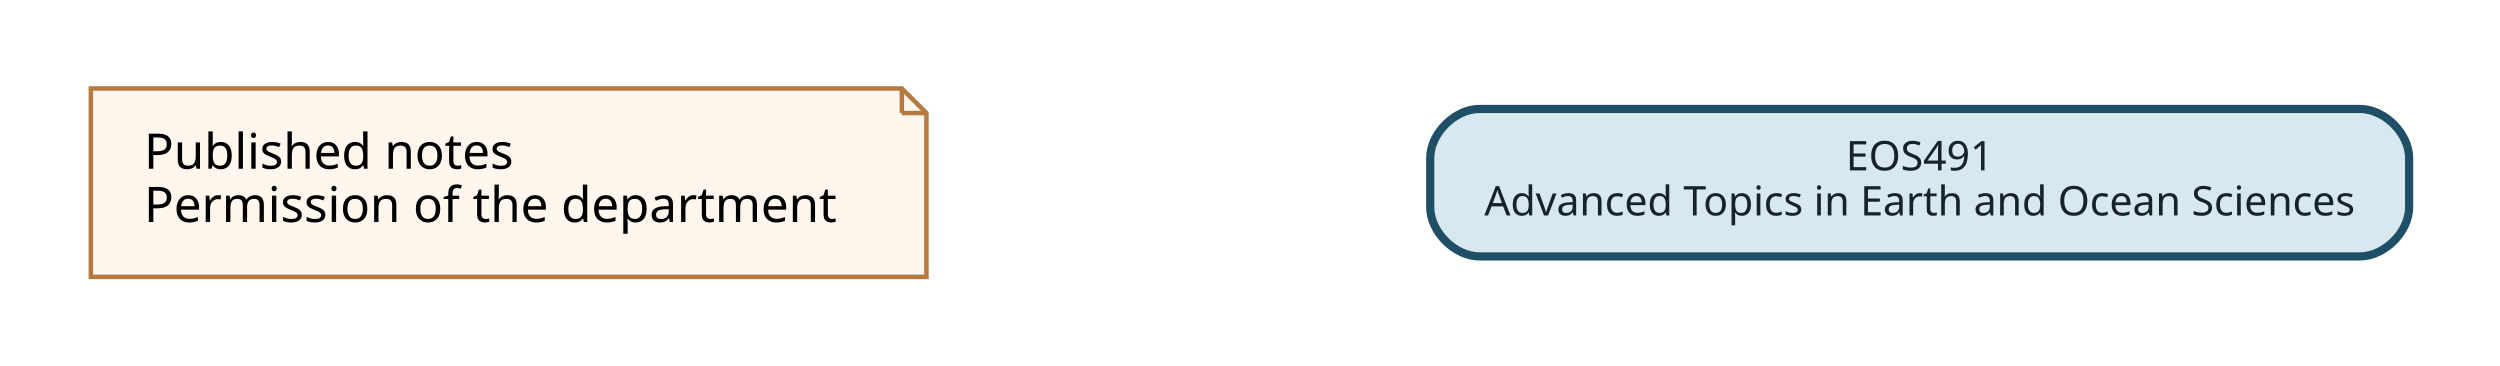
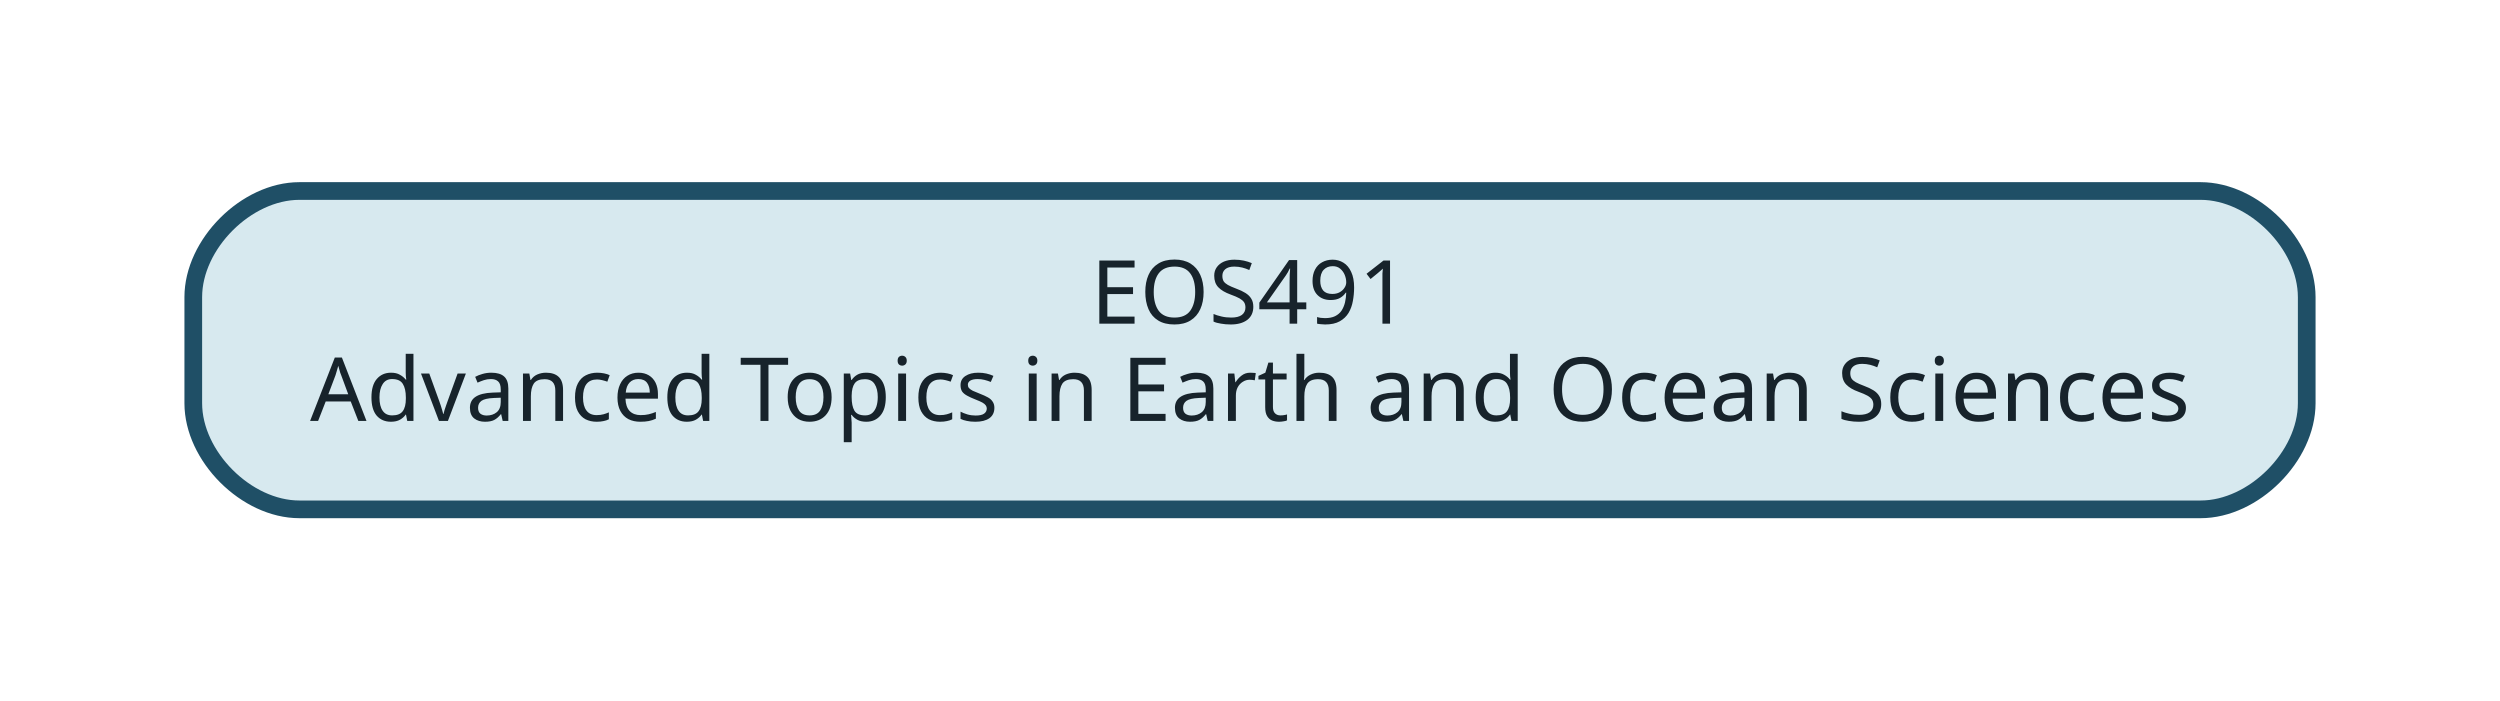
- <svg xmlns="http://www.w3.org/2000/svg" xmlns:xlink="http://www.w3.org/1999/xlink" width="609pt" height="89pt" viewBox="0.00 0.00 609.20 89.20">
-   <g id="graph0" class="graph" transform="scale(1 1) rotate(0) translate(21.6 67.6)">
+ <svg xmlns="http://www.w3.org/2000/svg" xmlns:xlink="http://www.w3.org/1999/xlink" width="282pt" height="79pt" viewBox="0.00 0.00 282.20 79.20">
+   <g id="graph0" class="graph" transform="scale(1 1) rotate(0) translate(21.6 57.6)">
    <g id="node1" class="node">
      <g id="a_node1">
        <a xlink:href="../../../courses/EOS491.html" xlink:title="EOS491: Advanced Topics in Earth and Ocean Sciences" target="_top">
-           <path fill="#d7e9ef" stroke="#1f4f66" stroke-width="2" d="M554,-41C554,-41 339,-41 339,-41 333,-41 327,-35 327,-29 327,-29 327,-17 327,-17 327,-11 333,-5 339,-5 339,-5 554,-5 554,-5 560,-5 566,-11 566,-17 566,-17 566,-29 566,-29 566,-35 560,-41 554,-41" />
-           <text text-anchor="middle" x="446.5" y="-26" font-family="Avenir Next" font-size="10.00" fill="#17232b">EOS491</text>
-           <text text-anchor="middle" x="446.5" y="-15" font-family="Avenir Next" font-size="10.00" fill="#17232b">Advanced Topics in Earth and Ocean Sciences</text>
+           <path fill="#d7e9ef" stroke="#1f4f66" stroke-width="2" d="M227,-36C227,-36 12,-36 12,-36 6,-36 0,-30 0,-24 0,-24 0,-12 0,-12 0,-6 6,0 12,0 12,0 227,0 227,0 233,0 239,-6 239,-12 239,-12 239,-24 239,-24 239,-30 233,-36 227,-36" />
+           <text text-anchor="middle" x="119.5" y="-21" font-family="Avenir Next" font-size="10.00" fill="#17232b">EOS491</text>
+           <text text-anchor="middle" x="119.5" y="-10" font-family="Avenir Next" font-size="10.00" fill="#17232b">Advanced Topics in Earth and Ocean Sciences</text>
        </a>
      </g>
    </g>
-     <g id="node2" class="node">
-       <polygon fill="#fff7ee" stroke="#b7793f" stroke-width="1.1" points="198,-46 0,-46 0,0 204,0 204,-40 198,-46" />
-       <polyline fill="none" stroke="#b7793f" stroke-width="1.1" points="198,-46 198,-40 " />
-       <polyline fill="none" stroke="#b7793f" stroke-width="1.1" points="204,-40 198,-40 " />
-       <text text-anchor="start" x="13" y="-26.4" font-family="Avenir Next" font-size="12.00">Published notes</text>
-       <text text-anchor="start" x="13" y="-13.4" font-family="Avenir Next" font-size="12.00">Permission of the department</text>
-     </g>
  </g>
</svg>
